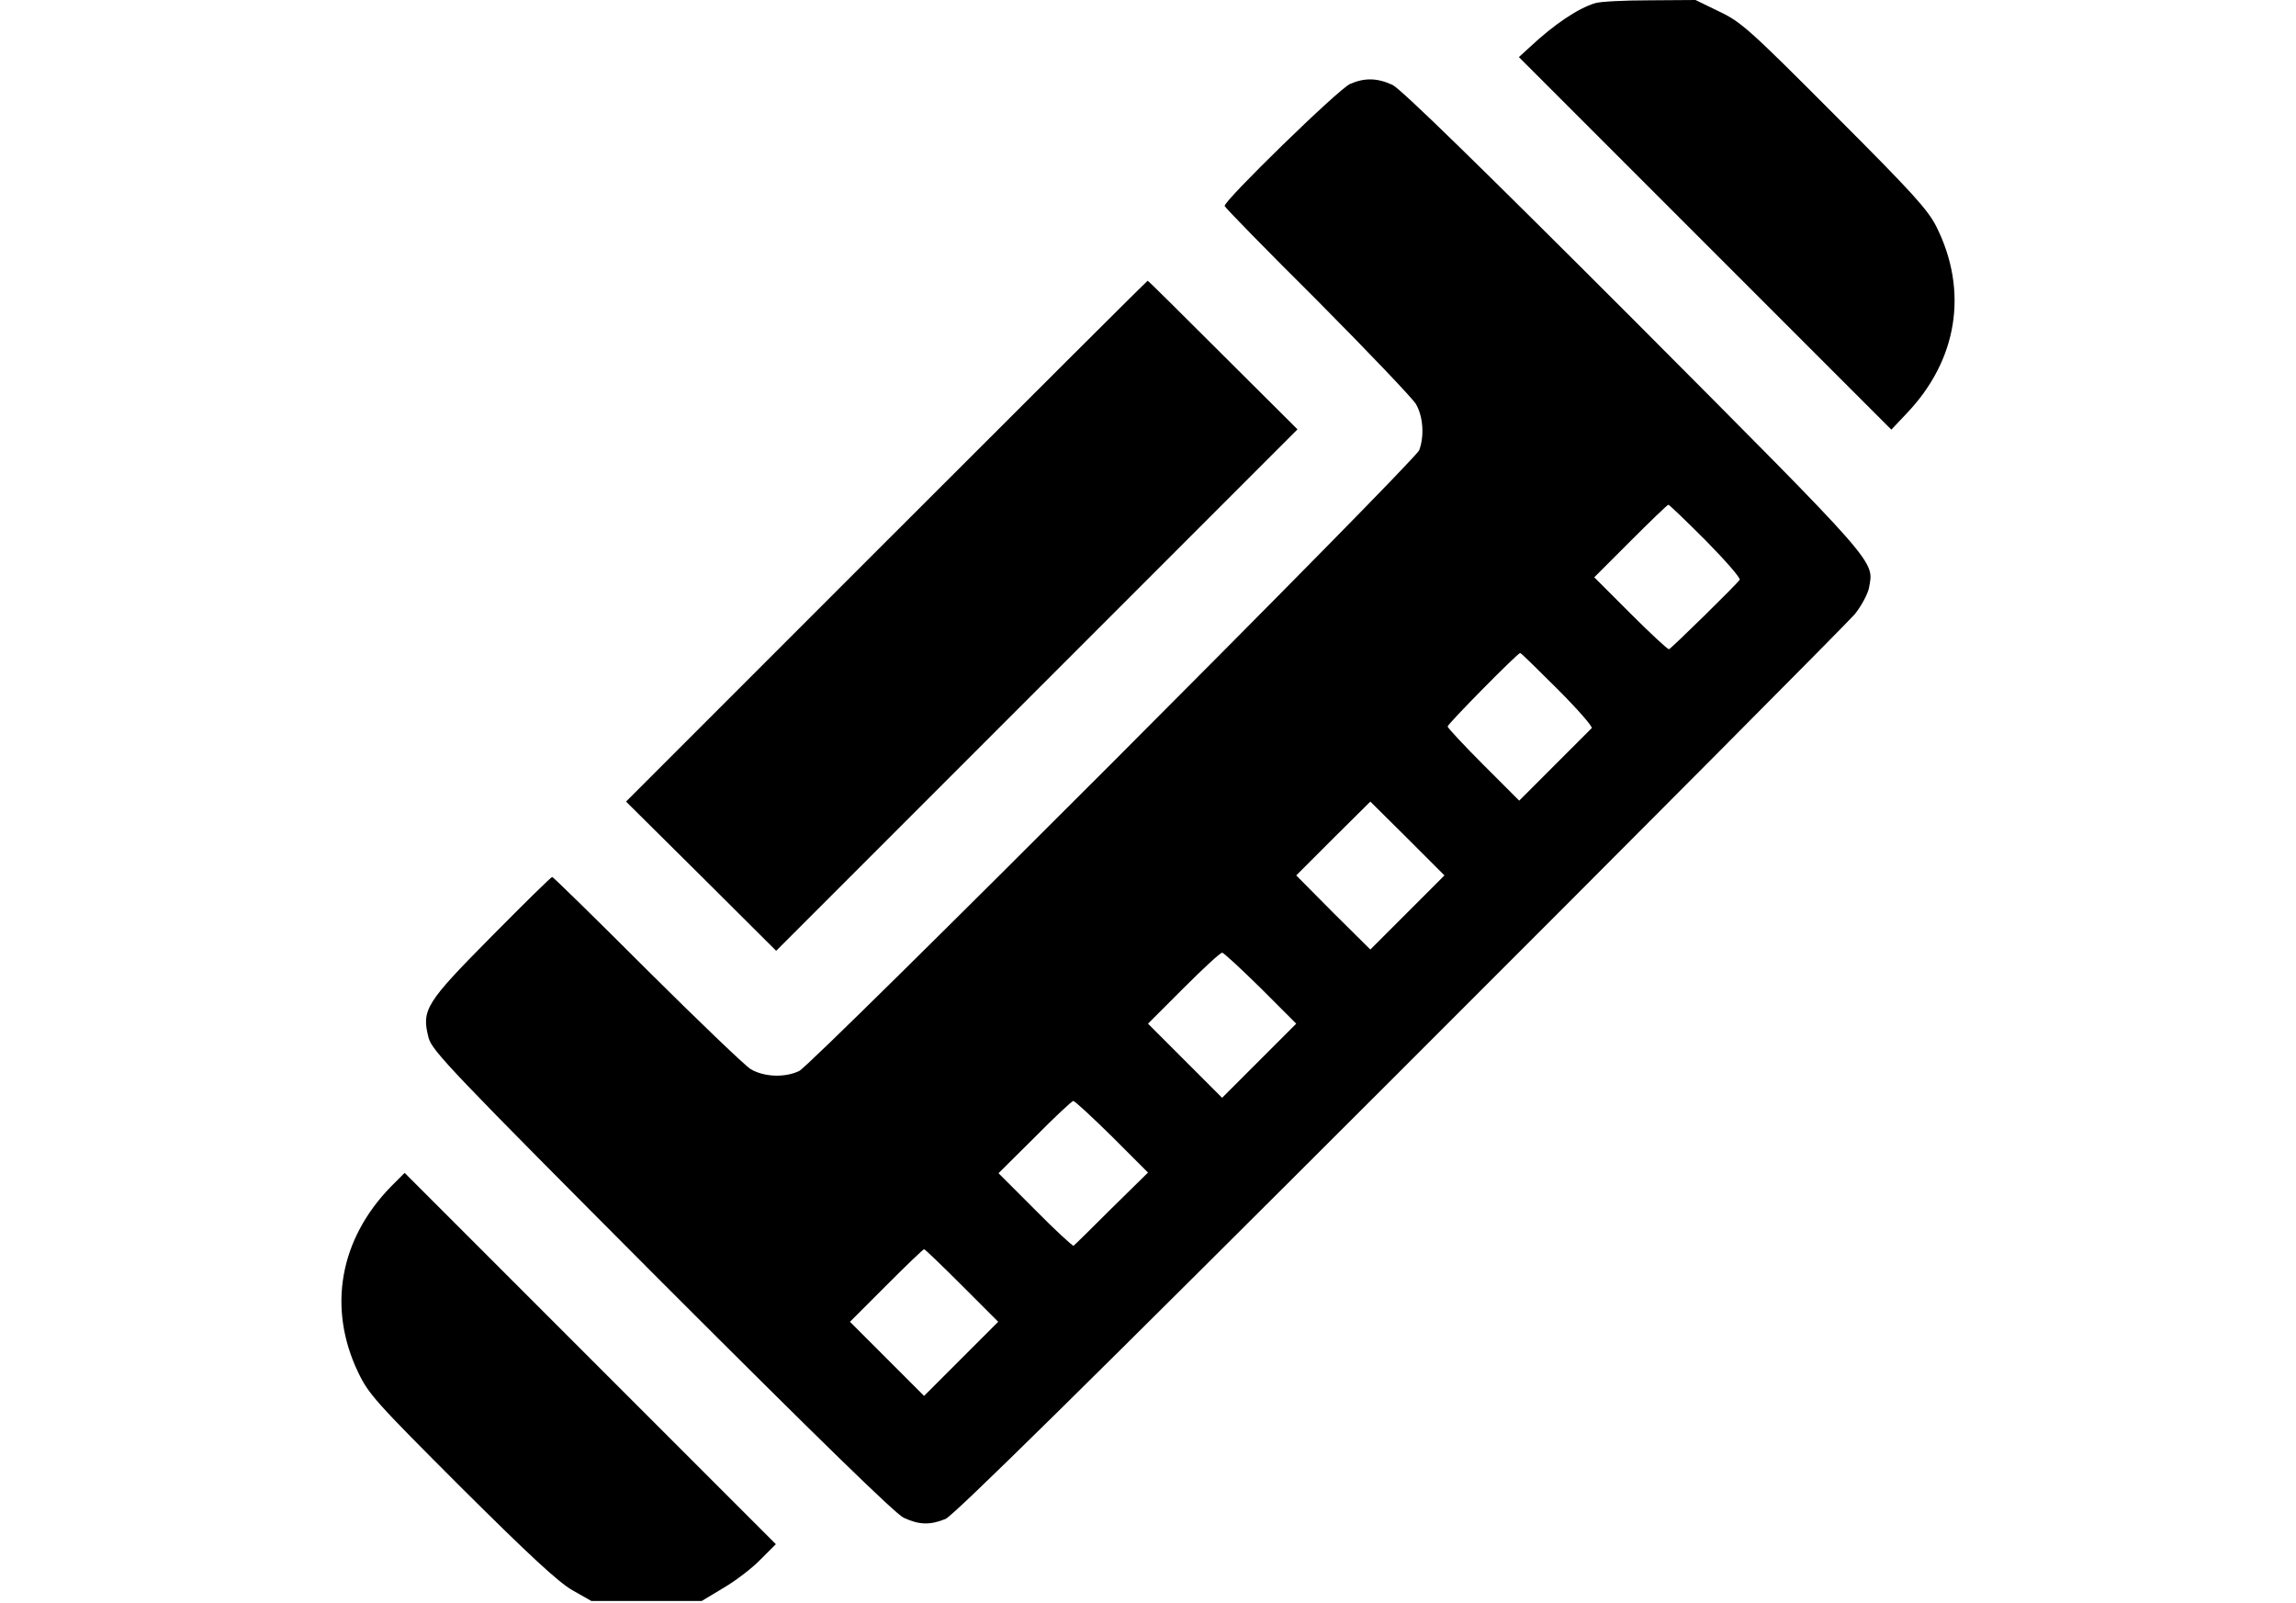
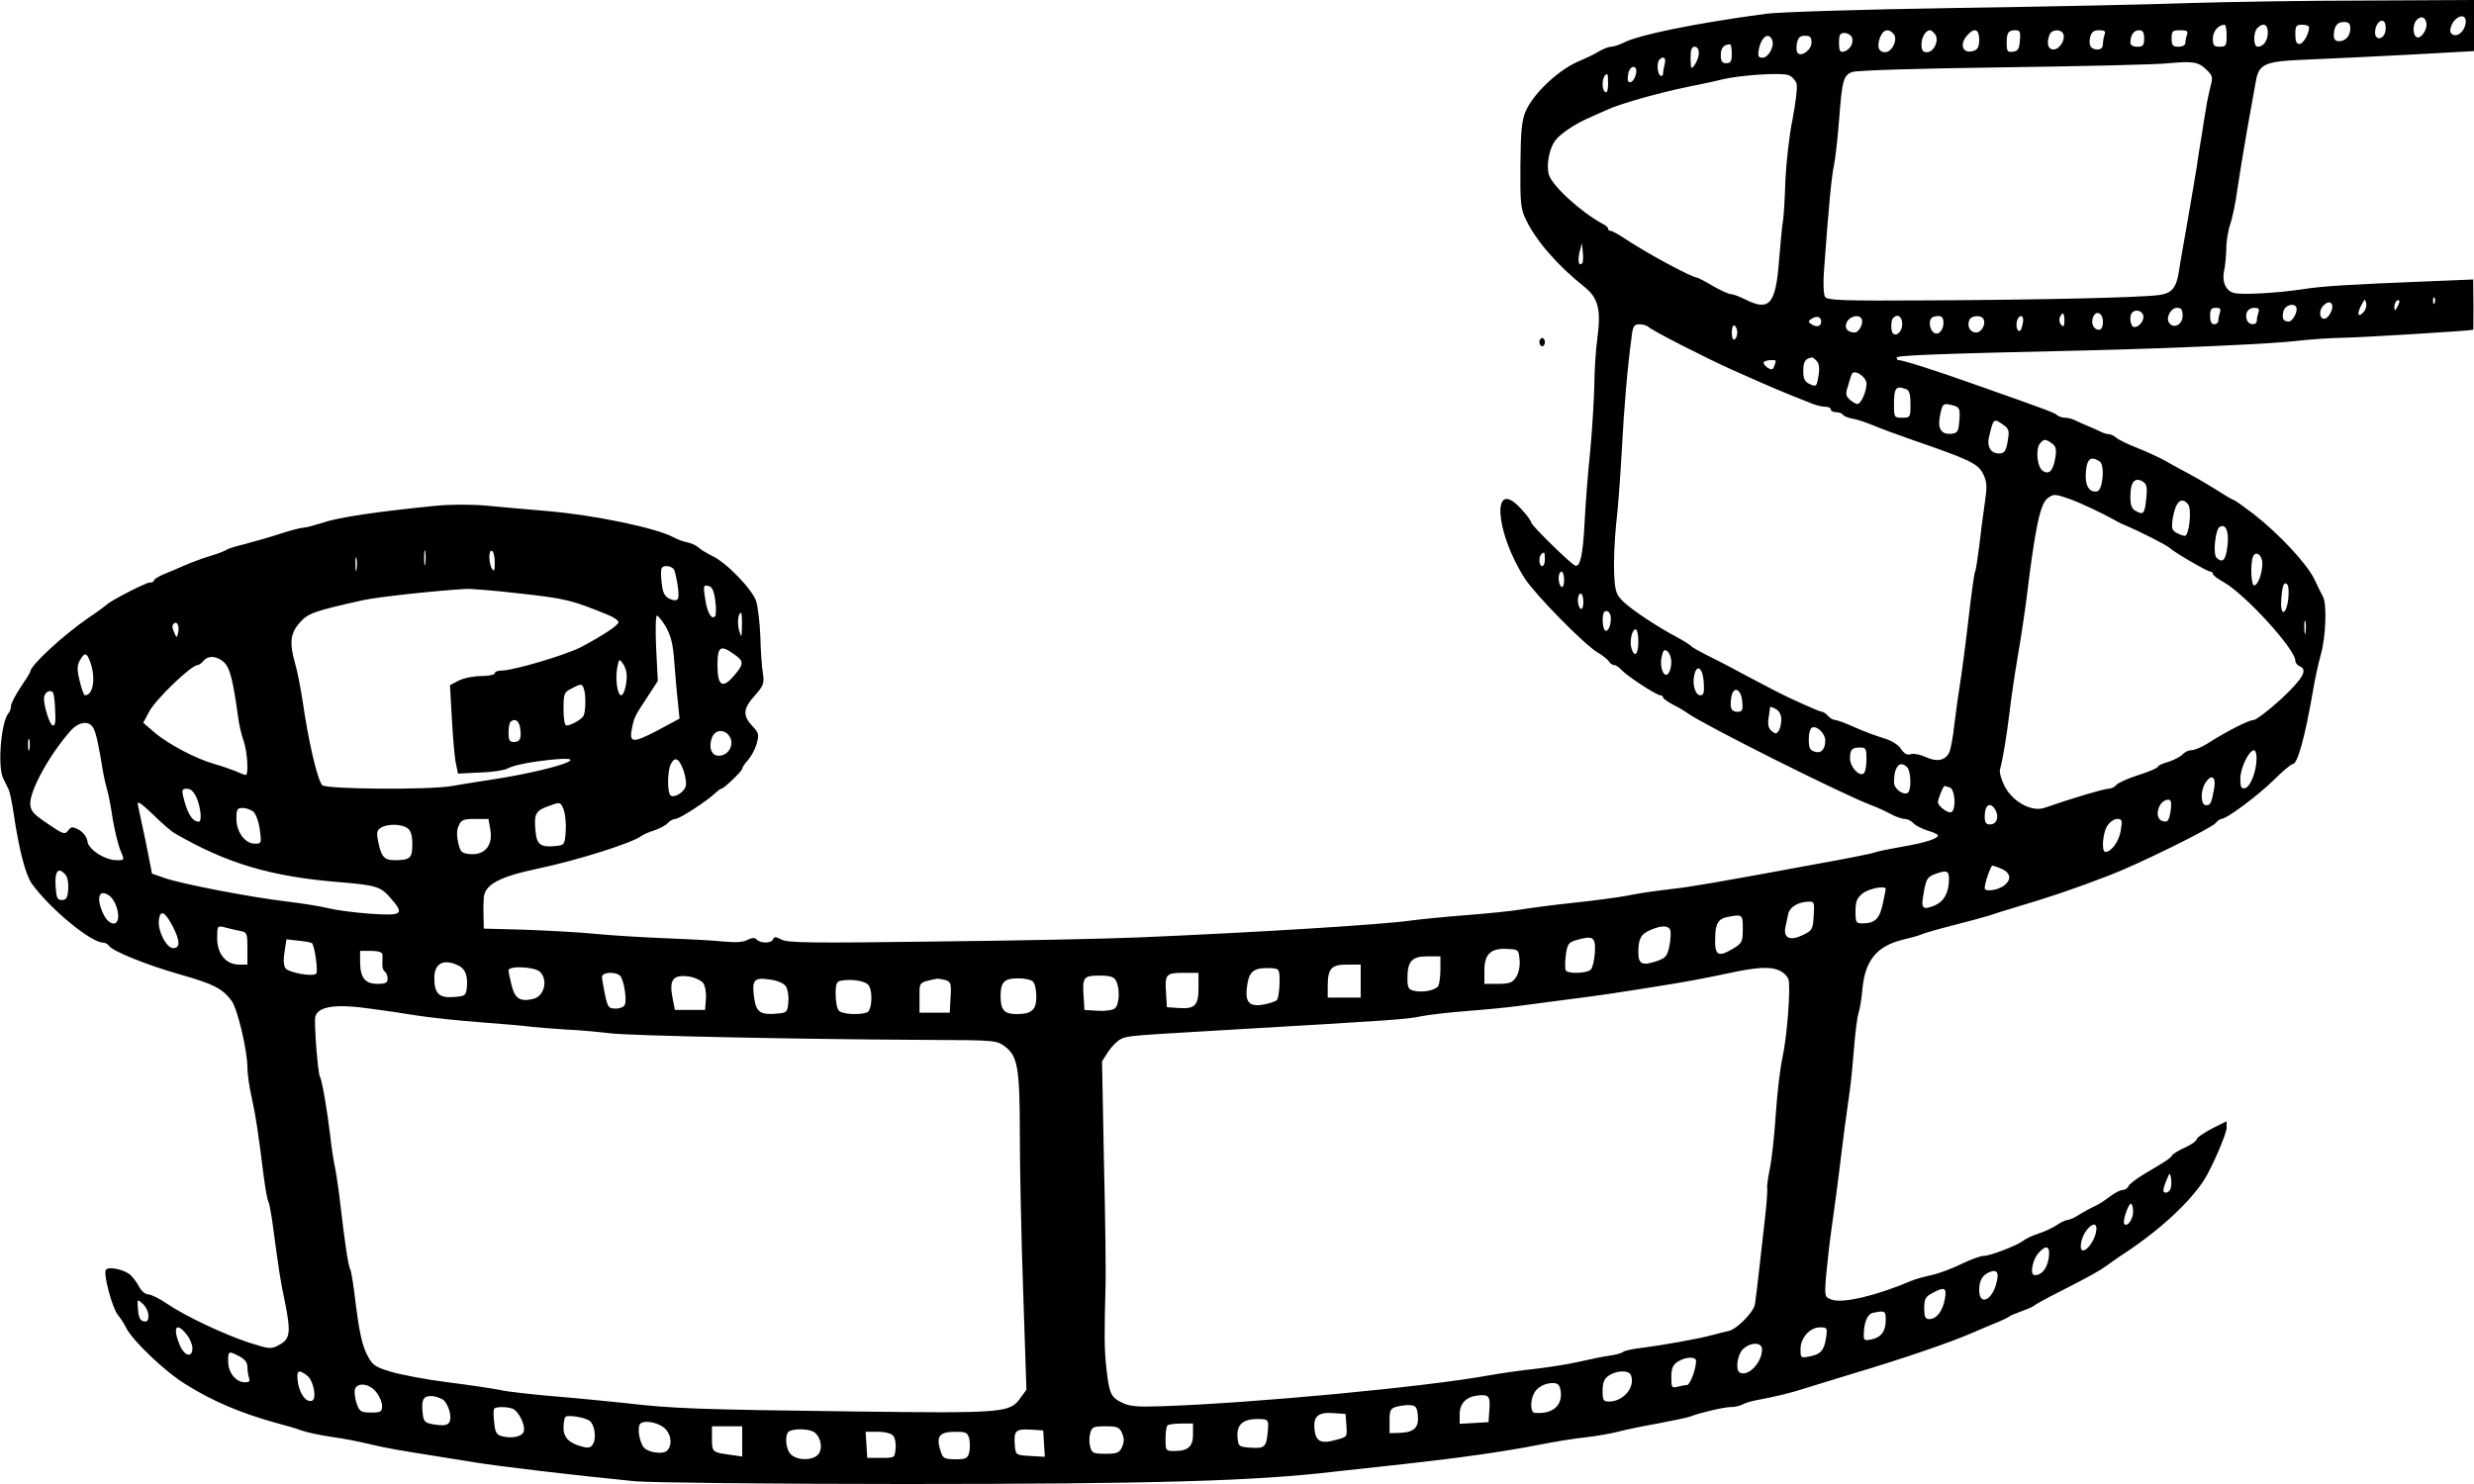
- <svg xmlns="http://www.w3.org/2000/svg" version="1.0" width="728pt" height="508pt" viewBox="0 0 728 508" preserveAspectRatio="xMidYMid meet">
-   <g transform="translate(0,508) scale(0.1,-0.1)" fill="#000000" stroke="none">
-     <path d="M5058 5070 c-54 -16 -130 -67 -207 -139 l-35 -32 590 -590 591 -591 48 51 c162 169 197 388 95 592 -27 54 -76 108 -324 356 -270 271 -296 294 -366 327 l-74 36 -146 -1 c-80 0 -157 -4 -172 -9z" />
-     <path d="M4281 4814 c-36 -15 -403 -373 -398 -387 1 -5 133 -140 294 -300 160 -161 300 -308 312 -327 23 -38 28 -101 11 -147 -14 -36 -1924 -1948 -1966 -1968 -46 -22 -112 -19 -154 6 -19 12 -167 154 -329 315 -162 162 -297 294 -300 294 -4 0 -90 -85 -193 -189 -209 -211 -222 -232 -199 -321 11 -41 72 -105 739 -774 496 -496 740 -734 767 -747 49 -23 84 -24 133 -4 26 11 447 426 1440 1418 772 771 1421 1424 1443 1450 21 26 41 64 45 83 16 88 39 62 -744 848 -497 497 -740 734 -767 747 -48 22 -88 23 -134 3z m1128 -1448 c62 -63 111 -119 107 -124 -9 -14 -215 -216 -224 -220 -4 -1 -59 50 -122 113 l-115 115 115 115 c63 63 117 115 120 115 3 0 56 -51 119 -114z m-470 -471 c63 -63 111 -118 108 -123 -4 -4 -57 -57 -119 -119 l-111 -111 -114 114 c-62 62 -113 117 -113 121 0 8 222 233 230 233 3 0 56 -52 119 -115z m-476 -707 l-118 -118 -118 117 -117 118 117 117 118 117 118 -117 117 -117 -117 -117z m-466 -240 l113 -113 -117 -117 -118 -118 -117 117 -118 118 112 112 c62 62 117 113 123 113 5 0 60 -51 122 -112z m-471 -471 l114 -114 -116 -114 c-63 -63 -117 -116 -120 -118 -2 -2 -57 48 -121 113 l-117 117 115 114 c62 63 118 115 122 115 5 0 60 -51 123 -113z m-476 -472 l115 -115 -118 -118 -117 -117 -117 117 -118 118 115 115 c63 63 117 115 120 115 3 0 57 -52 120 -115z" />
-     <path d="M2810 3364 l-825 -825 238 -236 238 -237 826 826 827 827 -236 235 c-130 130 -237 236 -239 236 -2 0 -375 -372 -829 -826z" />
-     <path d="M1240 1319 c-163 -167 -202 -384 -105 -588 34 -71 55 -94 328 -367 214 -213 308 -300 352 -325 l60 -34 175 0 175 0 70 42 c39 23 91 63 117 90 l48 48 -589 589 -588 588 -43 -43z" />
+ <svg xmlns="http://www.w3.org/2000/svg" version="1.0" width="900pt" height="540pt" viewBox="0 0 900 540" preserveAspectRatio="xMidYMid meet">
+   <g transform="translate(0,540) scale(0.1,-0.1)" fill="#000000" stroke="none">
+     <path d="M7970 5389 c-135 -5 -519 -13 -855 -18 -335 -5 -646 -15 -690 -21 -259 -35 -460 -76 -518 -105 -16 -8 -37 -15 -46 -15 -9 0 -29 -8 -46 -18 -16 -10 -46 -24 -65 -32 -76 -30 -170 -117 -200 -185 -14 -33 -18 -71 -19 -196 -1 -140 1 -160 21 -200 36 -75 114 -165 212 -243 50 -40 61 -82 47 -186 -6 -46 -11 -122 -11 -169 -1 -47 -7 -156 -15 -241 -9 -85 -18 -207 -21 -270 -6 -111 -16 -155 -34 -148 -16 6 -160 147 -160 157 0 6 -17 29 -38 51 -107 116 -94 -85 15 -255 39 -60 214 -238 263 -268 19 -11 39 -27 43 -34 4 -7 13 -13 19 -13 6 0 18 -8 27 -18 20 -22 127 -92 141 -92 5 0 10 -3 10 -8 0 -4 17 -16 38 -27 20 -10 43 -24 51 -30 54 -40 564 -296 671 -336 19 -7 50 -21 68 -31 18 -10 41 -18 51 -18 10 0 24 -7 31 -15 7 -8 30 -20 51 -27 22 -6 39 -14 39 -18 0 -12 -49 -27 -130 -41 -41 -7 -85 -16 -97 -20 -12 -5 -109 -24 -215 -43 -351 -65 -461 -84 -528 -91 -72 -9 -104 -13 -165 -25 -27 -5 -113 -17 -190 -25 -77 -8 -165 -20 -195 -25 -30 -5 -118 -14 -195 -20 -77 -6 -169 -15 -205 -20 -107 -15 -563 -43 -985 -61 -115 -5 -450 -12 -743 -15 -447 -6 -537 -5 -559 7 -21 11 -27 11 -30 2 -6 -16 -45 -17 -60 -2 -8 8 -17 7 -34 -1 -15 -9 -44 -10 -88 -6 -36 4 -131 9 -211 12 -80 3 -194 10 -255 16 -60 6 -176 12 -257 15 l-148 4 -1 47 c-1 26 0 56 1 67 5 47 57 75 200 105 142 30 341 93 373 118 7 5 29 15 49 21 20 7 42 19 48 27 7 7 19 14 27 14 15 0 119 68 146 95 9 8 18 15 21 15 9 0 76 64 76 73 0 4 9 18 20 30 11 12 26 38 32 59 10 36 9 40 -15 66 -36 38 -34 64 9 111 32 37 35 44 29 83 -4 24 -8 84 -9 133 -2 50 -9 106 -15 127 -14 43 -108 141 -160 165 -20 10 -42 23 -49 30 -7 7 -25 16 -40 19 -15 3 -38 11 -52 19 -64 34 -283 80 -455 95 -71 6 -173 15 -225 20 -58 5 -132 5 -190 -1 -202 -20 -347 -41 -402 -60 -32 -10 -65 -19 -73 -19 -9 0 -49 -10 -88 -23 -40 -13 -97 -29 -127 -37 -30 -7 -59 -16 -65 -20 -5 -4 -32 -15 -60 -23 -27 -8 -70 -24 -95 -35 -25 -11 -60 -26 -78 -33 -17 -8 -32 -17 -32 -21 0 -5 -7 -8 -16 -8 -14 0 -142 -66 -154 -79 -3 -3 -32 -25 -65 -47 -94 -64 -215 -176 -215 -198 0 -3 -16 -29 -35 -57 -19 -28 -35 -59 -35 -68 0 -9 -4 -21 -9 -26 -27 -31 -41 -196 -19 -238 6 -12 15 -30 19 -39 5 -10 13 -50 19 -90 19 -129 43 -222 66 -254 67 -92 215 -214 259 -214 7 0 17 -5 21 -11 12 -20 137 -70 259 -105 121 -34 154 -51 187 -95 22 -29 58 -182 58 -243 0 -23 7 -73 16 -111 15 -69 23 -123 43 -283 6 -45 13 -87 17 -93 3 -6 10 -41 15 -77 24 -178 29 -212 44 -282 24 -118 21 -142 -18 -163 -31 -17 -34 -17 -110 7 -91 30 -232 96 -301 143 -26 18 -57 33 -67 33 -10 0 -25 12 -33 28 -8 15 -22 34 -32 43 -23 20 -81 32 -89 18 -10 -15 24 -141 44 -164 9 -11 23 -32 30 -47 24 -47 141 -159 216 -205 97 -61 199 -104 320 -138 44 -12 87 -24 95 -28 29 -10 66 -18 125 -27 33 -4 92 -16 130 -25 68 -16 105 -22 250 -45 39 -6 97 -16 130 -21 92 -15 361 -47 585 -69 52 -5 493 -10 980 -10 912 0 1278 11 1565 45 72 8 191 21 265 29 190 21 359 45 475 68 55 11 134 24 175 28 41 5 93 14 115 20 22 6 87 20 145 30 57 11 111 22 120 26 33 13 122 34 146 34 14 0 33 4 42 9 9 5 31 12 47 15 83 16 128 27 181 44 33 10 109 34 169 52 185 55 363 116 447 153 18 8 53 23 78 33 25 10 47 21 50 24 3 3 23 11 45 19 22 8 42 17 45 20 3 4 45 27 93 51 114 58 143 75 170 94 12 9 34 24 48 34 137 88 251 192 307 278 28 44 82 168 82 190 l0 24 -54 -27 c-30 -16 -55 -33 -55 -39 -1 -6 -19 -19 -41 -29 -23 -10 -44 -23 -48 -29 -8 -12 -19 -19 -100 -67 -30 -18 -56 -38 -59 -45 -3 -8 -12 -14 -21 -14 -8 0 -30 -11 -48 -25 -18 -14 -43 -30 -56 -35 -13 -6 -36 -19 -53 -29 -16 -11 -36 -20 -43 -20 -8 -1 -26 -9 -40 -19 -15 -10 -45 -24 -67 -31 -22 -7 -47 -19 -55 -26 -22 -17 -120 -55 -144 -55 -11 0 -47 -13 -80 -29 -32 -16 -82 -35 -110 -41 -28 -6 -60 -15 -71 -20 -129 -55 -252 -84 -292 -69 -25 9 -26 11 -20 87 4 42 13 127 22 187 9 61 20 148 26 195 16 134 28 220 38 290 5 36 12 108 16 160 4 52 11 106 15 120 5 14 12 54 15 89 9 105 52 158 145 181 30 7 62 16 70 20 8 4 60 19 115 33 55 14 114 30 130 35 17 6 64 21 105 33 115 34 210 66 334 114 98 37 371 171 386 190 7 8 16 15 21 15 19 0 133 85 191 142 32 32 63 58 69 58 17 0 44 97 73 265 7 44 21 106 30 138 17 63 21 177 7 205 -5 9 -20 39 -32 65 -28 57 -127 163 -220 236 -37 28 -69 51 -72 51 -3 0 -34 18 -68 40 -35 22 -84 50 -109 63 -25 13 -61 33 -80 44 -19 10 -62 30 -95 43 -33 13 -67 29 -76 37 -8 7 -21 13 -27 13 -7 0 -20 4 -30 9 -9 5 -30 14 -47 21 -16 7 -38 16 -47 21 -10 5 -26 9 -36 9 -10 0 -22 4 -28 9 -9 9 -33 18 -314 117 -132 47 -249 84 -265 84 -3 0 -5 4 -5 9 0 8 157 14 695 26 322 8 679 24 765 35 41 5 116 10 165 11 66 1 459 25 472 29 1 0 1 41 1 91 l-1 92 -171 -7 c-276 -11 -377 -17 -446 -28 -92 -14 -225 -22 -253 -14 -30 7 -45 42 -36 81 4 17 7 53 8 81 0 28 7 69 15 90 7 22 19 77 25 124 7 47 23 146 36 220 13 74 27 151 31 172 11 66 31 75 184 81 74 3 242 11 373 18 l237 13 0 93 0 93 -392 -2 c-216 0 -503 -5 -638 -9z m857 -75 c3 -24 -22 -58 -36 -49 -15 9 -14 48 1 63 16 16 32 10 35 -14z m143 8 c0 -29 -25 -56 -44 -49 -13 5 -15 13 -10 29 12 38 54 54 54 20z m-292 -33 c-4 -33 -38 -39 -38 -7 0 28 20 52 33 39 5 -5 7 -19 5 -32z m-128 8 c0 -28 -17 -47 -42 -47 -11 0 -18 7 -18 19 0 35 12 51 36 51 18 0 24 -5 24 -23z m-450 -27 c0 -36 -2 -40 -25 -40 -21 0 -25 5 -25 30 0 26 19 49 43 50 4 0 7 -18 7 -40z m150 12 c0 -30 -16 -52 -37 -52 -16 0 -17 52 -1 68 21 21 38 14 38 -16z m150 19 c0 -24 -21 -61 -35 -61 -11 0 -15 10 -15 35 0 31 3 35 25 35 14 0 25 -4 25 -9z m-1511 -25 c16 -19 -6 -66 -31 -66 -24 0 -31 20 -19 53 11 30 32 35 50 13z m150 0 c17 -20 -3 -66 -29 -66 -15 0 -20 7 -20 28 0 26 15 52 31 52 4 0 12 -6 18 -14z m161 -20 c0 -26 -5 -36 -20 -41 -40 -13 -54 23 -23 57 26 29 43 22 43 -16z m148 -3 c-2 -31 -7 -39 -25 -41 -20 -3 -23 1 -23 31 0 39 6 47 32 47 16 0 19 -6 16 -37z m158 23 c8 -22 -14 -56 -36 -56 -20 0 -26 23 -14 54 8 20 43 21 50 2z m150 -2 c-3 -9 -6 -24 -6 -35 0 -12 -7 -19 -19 -19 -26 0 -34 15 -27 46 5 18 13 24 32 24 20 0 25 -4 20 -16z m144 -14 c0 -25 -4 -30 -25 -30 -15 0 -25 6 -25 14 0 28 12 46 31 46 14 0 19 -7 19 -30z m156 14 c-3 -9 -6 -22 -6 -30 0 -8 -10 -14 -25 -14 -21 0 -25 5 -25 30 0 27 3 30 31 30 24 0 30 -3 25 -16z m-1219 -10 c8 -20 -8 -48 -31 -52 -12 -3 -16 4 -16 32 0 30 4 36 20 36 11 0 23 -7 27 -16z m-290 -10 c9 -23 -14 -64 -35 -64 -15 0 -18 5 -14 28 8 47 36 68 49 36z m143 -9 c0 -26 -36 -53 -50 -38 -5 4 -6 20 -3 36 4 20 11 27 29 27 19 0 24 -5 24 -25z m-290 -40 c0 -28 -4 -35 -20 -35 -15 0 -20 7 -20 29 0 26 9 38 33 40 4 1 7 -15 7 -34z m-120 2 c0 -13 -7 -32 -15 -43 -13 -18 -14 -16 -15 24 0 31 4 42 15 42 9 0 15 -9 15 -23z m-124 -39 c-3 -13 -6 -29 -6 -36 0 -7 -4 -10 -10 -7 -11 7 -14 48 -3 58 14 15 25 6 19 -15z m1972 -23 c21 -20 23 -26 13 -61 -5 -21 -13 -57 -16 -79 -4 -22 -11 -67 -16 -100 -6 -33 -14 -85 -18 -115 -5 -30 -20 -120 -34 -200 -14 -80 -28 -158 -30 -175 -10 -64 -26 -83 -76 -89 -74 -9 -426 -17 -829 -19 -322 -2 -374 0 -383 13 -5 9 -7 47 -4 90 18 248 28 350 37 390 5 25 13 97 18 160 11 148 16 166 48 178 16 6 242 13 552 17 289 4 559 10 600 15 89 8 108 5 138 -25z m-2076 -11 c-4 -23 -19 -40 -28 -31 -4 3 -3 18 0 32 8 30 33 28 28 -1z m584 -40 c3 -13 -4 -70 -15 -128 -12 -57 -23 -157 -26 -222 -2 -66 -6 -132 -9 -149 -3 -16 -9 -80 -14 -141 -12 -161 -35 -188 -122 -144 -22 11 -46 20 -54 20 -8 0 -38 14 -66 30 -28 17 -54 30 -57 30 -18 0 -183 89 -261 141 -24 16 -47 29 -53 29 -5 0 -9 3 -9 8 0 4 -8 12 -19 17 -80 43 -187 141 -197 181 -9 36 2 94 24 123 18 24 71 60 122 82 14 6 43 19 65 29 49 23 192 63 300 85 44 9 98 20 120 26 67 16 218 26 243 15 12 -5 25 -20 28 -32z m-686 0 c0 -21 -4 -33 -10 -29 -17 10 -11 65 7 65 2 0 3 -16 3 -36z m-94 -652 c-13 -12 -17 8 -10 40 l9 33 3 -33 c2 -19 1 -36 -2 -40z m3101 -144 c-3 -8 -6 -5 -6 6 -1 11 2 17 5 13 3 -3 4 -12 1 -19z m-261 -36 c-20 -20 -22 -1 -4 31 11 20 12 21 16 3 2 -10 -3 -26 -12 -34z m125 21 c-8 -15 -10 -15 -11 -2 0 17 10 32 18 25 2 -3 -1 -13 -7 -23z m-238 10 c8 -14 -12 -53 -28 -53 -18 0 -20 31 -3 48 14 14 25 15 31 5z m-130 -10 c8 -14 -12 -53 -27 -53 -20 0 -26 12 -19 38 5 21 37 31 46 15z m-413 -32 c0 -31 -31 -49 -48 -27 -15 17 4 56 28 56 15 0 20 -7 20 -29z m136 13 c-3 -9 -6 -22 -6 -30 0 -8 -7 -14 -15 -14 -10 0 -15 10 -15 30 0 24 4 30 21 30 15 0 19 -4 15 -16z m140 0 c-3 -9 -6 -22 -6 -30 0 -19 -29 -18 -36 1 -9 24 3 45 27 45 15 0 19 -4 15 -16z m-420 -9 c7 -18 -12 -45 -32 -45 -14 0 -20 41 -7 53 11 12 33 7 39 -8z m-286 -22 c0 -20 -3 -24 -11 -16 -7 7 -9 19 -6 27 10 24 17 19 17 -11z m140 -3 c0 -20 -5 -30 -15 -30 -18 0 -30 24 -21 45 10 28 36 17 36 -15z m-1025 0 c0 -18 -16 -22 -35 -10 -13 9 -13 11 0 20 19 12 35 8 35 -10z m148 8 c6 -17 -11 -48 -26 -48 -28 1 -39 17 -28 39 13 23 47 28 54 9z m147 -17 c0 -27 -20 -47 -34 -34 -8 8 -8 48 1 56 16 17 33 5 33 -22z m150 5 c0 -31 -22 -50 -38 -34 -13 13 -16 41 -5 51 3 4 15 7 25 7 12 0 18 -7 18 -24z m145 14 c11 -18 -6 -50 -26 -50 -22 0 -34 22 -25 45 6 17 42 20 51 5z m145 -4 c0 -8 -3 -22 -6 -31 -9 -23 -23 0 -17 26 6 22 23 26 23 5z m-1364 -25 c14 -14 210 -114 304 -156 155 -69 178 -79 298 -126 13 -5 32 -9 42 -9 11 0 20 -4 20 -10 0 -5 9 -10 19 -10 11 0 22 -4 25 -9 3 -5 18 -11 33 -14 16 -2 51 -14 78 -25 28 -12 91 -35 140 -52 214 -74 241 -87 260 -126 14 -29 14 -45 5 -107 -6 -39 -15 -110 -20 -155 -6 -46 -12 -87 -15 -92 -3 -4 -14 -86 -25 -181 -11 -96 -25 -199 -30 -229 -5 -30 -14 -95 -20 -143 -5 -49 -14 -97 -20 -107 -15 -28 -45 -33 -84 -15 -19 9 -43 14 -54 11 -14 -5 -24 1 -36 18 -10 16 -34 31 -64 40 -27 8 -75 26 -106 40 -31 14 -63 26 -70 26 -7 0 -19 7 -26 15 -7 8 -17 15 -22 15 -9 0 -118 49 -168 75 -14 7 -50 26 -80 42 -30 16 -65 34 -77 41 -13 7 -32 17 -44 23 -84 42 -105 54 -109 60 -3 3 -23 16 -45 28 -78 41 -170 103 -200 132 -26 26 -30 37 -33 102 -2 39 1 119 7 177 7 58 16 182 21 275 8 153 20 294 36 413 4 35 9 42 28 42 12 0 26 -4 32 -9z m324 -21 c0 -10 -4 -22 -10 -25 -6 -4 -10 7 -10 25 0 18 4 29 10 25 6 -3 10 -15 10 -25z m290 -105 c8 -9 10 -28 5 -54 -6 -38 -8 -39 -31 -29 -19 9 -24 19 -24 49 0 33 8 45 31 48 4 1 12 -6 19 -14z m-150 1 c0 -2 -3 -11 -6 -20 -5 -12 -9 -13 -24 -4 -10 7 -16 16 -14 20 5 8 44 11 44 4z m330 -82 c0 -29 -20 -74 -33 -74 -6 0 -18 7 -28 16 -14 13 -16 21 -7 47 5 18 11 38 14 44 6 23 54 -7 54 -33z m144 -20 c12 -4 16 -20 16 -55 0 -48 -1 -49 -30 -49 -29 0 -30 1 -30 48 0 61 7 70 44 56z m174 -60 c20 -6 23 -12 20 -53 -3 -39 -6 -46 -26 -49 -37 -5 -53 15 -46 57 10 55 11 56 52 45z m180 -70 c19 -13 22 -22 17 -51 -7 -45 -12 -53 -34 -53 -28 0 -43 24 -36 57 17 72 17 72 53 47z m177 -68 c14 -10 17 -21 12 -51 -8 -48 -22 -63 -45 -49 -21 13 -28 79 -11 100 14 17 20 18 44 0z m173 -65 c20 -12 12 -105 -9 -109 -29 -5 -45 21 -41 71 4 48 18 59 50 38z m170 -132 c-6 -59 -10 -64 -37 -49 -16 8 -21 20 -21 53 0 52 15 71 43 56 16 -9 19 -19 15 -60z m-281 -4 c38 -13 122 -53 163 -76 8 -5 25 -14 38 -19 61 -26 155 -74 165 -84 17 -16 137 -86 148 -86 5 0 9 -4 9 -8 0 -5 17 -18 39 -30 78 -44 261 -244 261 -286 0 -8 7 -16 15 -20 32 -12 13 -45 -67 -120 -46 -42 -91 -76 -100 -76 -17 0 -98 -41 -170 -87 -21 -13 -46 -23 -57 -23 -10 0 -24 -7 -31 -15 -7 -8 -30 -20 -51 -27 -22 -6 -39 -14 -39 -18 0 -4 -31 -18 -70 -30 -38 -12 -75 -29 -81 -36 -6 -8 -19 -14 -29 -14 -15 0 -130 -34 -234 -70 -46 -15 -115 23 -144 80 -12 24 -20 52 -16 62 9 30 24 121 34 203 5 44 18 136 30 205 12 69 25 157 30 195 33 272 51 361 79 382 21 16 27 16 78 -2z m433 -20 c14 -17 4 -115 -12 -115 -5 0 -19 5 -30 11 -17 9 -19 17 -14 52 10 61 31 82 56 52z m143 -153 c-6 -51 -18 -63 -40 -41 -13 13 -4 101 11 111 23 15 36 -16 29 -70z m-6556 -64 c-2 -13 -4 -3 -4 22 0 25 2 35 4 23 2 -13 2 -33 0 -45z m253 4 c0 -28 -3 -33 -10 -22 -13 20 -13 73 0 65 6 -3 10 -23 10 -43z m3820 13 c0 -14 -4 -25 -10 -25 -11 0 -14 33 -3 43 11 11 13 8 13 -18z m2610 -15 c0 -36 -16 -80 -30 -80 -11 0 -14 78 -4 104 9 24 34 7 34 -24z m-6933 -22 c-2 -13 -4 -5 -4 17 -1 22 1 32 4 23 2 -10 2 -28 0 -40z m1157 -5 c11 -40 18 -92 12 -102 -5 -7 -14 -7 -30 0 -18 9 -25 21 -29 58 -3 25 -3 49 0 53 8 15 42 8 47 -9z m3236 -34 c0 -17 -4 -28 -10 -24 -5 3 -10 17 -10 31 0 13 5 24 10 24 6 0 10 -14 10 -31z m2634 -72 c-9 -61 -30 -57 -25 4 4 51 10 64 22 52 5 -5 6 -30 3 -56z m-5722 -2 c4 -28 3 -54 -1 -58 -13 -13 -29 15 -36 66 -7 44 -6 49 11 45 14 -2 21 -16 26 -53z m-707 25 c163 -18 187 -24 318 -78 20 -8 37 -20 37 -26 0 -11 -56 -48 -135 -90 -55 -29 -247 -86 -290 -86 -14 0 -25 -4 -25 -10 0 -5 -22 -10 -48 -10 -27 0 -64 -7 -82 -16 l-33 -17 7 -126 c4 -69 10 -142 15 -161 l7 -35 80 4 c43 1 88 8 99 14 26 14 92 26 175 34 144 12 -15 -40 -220 -72 -58 -9 -127 -20 -155 -25 -80 -15 -461 -12 -473 3 -18 22 -50 158 -72 312 -7 44 -18 102 -26 129 -22 77 -18 111 16 150 31 35 52 42 230 82 55 12 268 35 375 41 17 1 107 -6 200 -17z m3865 -31 c0 -17 -4 -28 -10 -24 -5 3 -10 17 -10 31 0 13 5 24 10 24 6 0 10 -14 10 -31z m100 -59 c0 -28 -11 -51 -21 -44 -10 6 -12 57 -3 67 11 10 24 -3 24 -23z m-3161 -27 c-1 -45 -1 -46 -10 -18 -8 27 -4 65 7 65 2 0 4 -21 3 -47z m-276 -5 c18 -33 26 -64 30 -128 4 -47 9 -112 13 -145 l6 -60 -82 -44 c-90 -47 -103 -45 -90 14 8 37 9 39 58 113 l35 54 -6 119 c-3 65 -2 119 3 119 4 0 19 -19 33 -42z m5964 -20 c-2 -13 -4 -5 -4 17 -1 22 1 32 4 23 2 -10 2 -28 0 -40z m-7740 -5 c-3 -15 -6 -13 -14 7 -8 18 -7 27 1 32 12 8 20 -13 13 -39z m5313 -28 c0 -47 -14 -60 -25 -24 -8 25 2 69 15 69 6 0 10 -20 10 -45z m-3289 -46 c36 -25 36 -35 -1 -78 -42 -49 -60 -37 -60 39 0 68 11 75 61 39z m3409 -28 c0 -14 -4 -32 -9 -39 -15 -24 -34 14 -27 54 6 29 10 33 22 24 8 -7 14 -24 14 -39z m-5751 -2 c20 -58 10 -119 -20 -119 -4 0 -12 23 -19 51 -10 41 -10 56 0 75 18 32 26 30 39 -7z m489 -2 c19 -21 30 -63 49 -202 3 -22 11 -58 19 -80 14 -40 19 -125 8 -125 -3 0 -20 6 -37 14 -18 7 -52 19 -77 26 -65 18 -168 72 -217 114 l-42 36 22 41 c24 45 153 169 176 169 5 0 14 7 21 15 18 22 53 18 78 -8z m1462 -46 c0 -35 -11 -71 -20 -71 -14 0 -22 59 -15 98 6 35 8 36 21 17 8 -10 14 -30 14 -44z m3918 -24 c2 -37 0 -47 -12 -47 -19 0 -31 41 -22 76 10 40 31 22 34 -29z m-4074 -23 c8 -22 7 -87 -2 -100 -8 -13 -46 -34 -61 -34 -7 0 -11 24 -11 60 0 55 2 61 28 74 35 19 39 19 46 0z m-1924 -64 c3 -58 2 -70 -8 -70 -10 0 -32 68 -32 98 0 20 19 35 32 23 3 -3 7 -26 8 -51z m6138 17 c3 -31 0 -37 -17 -37 -23 0 -29 13 -23 52 7 44 36 33 40 -15z m142 -65 c0 -15 -4 -33 -9 -41 -8 -12 -12 -13 -26 -1 -12 10 -15 24 -11 49 3 20 5 37 6 39 0 1 9 -2 20 -8 13 -7 20 -21 20 -38z m-4588 -30 c6 -39 0 -52 -23 -52 -15 0 -19 7 -19 33 0 19 3 37 7 40 15 15 31 5 35 -21z m-1552 -2 c10 -19 18 -56 36 -165 3 -16 9 -43 14 -60 5 -16 14 -64 20 -105 7 -41 19 -90 26 -109 18 -43 18 -41 -12 -41 -42 0 -103 39 -106 69 -2 15 -14 31 -30 41 -25 13 -28 13 -40 -2 -12 -16 -18 -14 -75 25 -53 36 -62 46 -63 73 0 51 71 179 147 265 31 34 68 38 83 9z m6300 -44 c0 -33 -15 -49 -39 -41 -17 5 -21 14 -21 45 0 22 5 40 13 43 18 6 47 -23 47 -47z m-3992 22 c28 -28 7 -78 -34 -78 -26 0 -37 31 -24 66 10 26 38 32 58 12z m-2541 -55 c-3 -10 -5 -2 -5 17 0 19 2 27 5 18 2 -10 2 -26 0 -35z m6683 -37 c0 -25 -5 -48 -11 -51 -17 -11 -49 26 -49 55 0 33 7 40 37 40 21 0 23 -5 23 -44z m1419 2 c-1 -47 -23 -102 -42 -106 -14 -3 -17 4 -17 35 0 38 31 103 50 103 5 0 10 -15 9 -32z m-5722 -43 c7 -21 11 -47 7 -57 -6 -21 -40 -42 -54 -33 -13 8 -13 91 1 116 15 28 30 19 46 -26z m4451 13 c14 -14 16 -84 2 -93 -17 -10 -50 15 -50 38 0 58 21 82 48 55z m1117 -75 c-10 -56 -13 -63 -30 -63 -19 0 -21 51 -3 80 22 35 40 25 33 -17z m-961 1 c18 -7 23 -79 5 -89 -10 -7 -49 21 -49 36 0 12 19 59 24 59 2 0 11 -3 20 -6z m-6378 -39 c15 -37 19 -85 7 -85 -24 1 -41 28 -57 93 -5 23 -3 27 14 27 14 0 26 -11 36 -35z m-79 -128 c188 -109 349 -157 598 -177 132 -11 150 -16 185 -57 53 -60 45 -66 -72 -58 -57 4 -125 13 -153 20 -27 7 -97 18 -155 25 -127 15 -378 63 -441 85 l-46 16 -22 112 c-13 62 -26 123 -29 136 -4 19 6 13 55 -33 32 -32 68 -63 80 -69z m7260 87 c-6 -42 -11 -48 -32 -41 -31 12 -12 77 23 77 10 0 12 -10 9 -36z m-5846 -1 c5 -15 9 -50 7 -77 -3 -48 -5 -51 -32 -54 -59 -7 -74 4 -78 55 -6 60 1 73 43 88 48 18 48 18 60 -12z m5209 -2 c13 -26 3 -51 -21 -51 -14 0 -19 7 -19 28 0 45 21 57 40 23z m-6339 -4 c9 -7 20 -35 24 -65 7 -51 6 -52 -18 -52 -36 0 -67 43 -67 91 0 34 3 39 23 39 12 0 29 -6 38 -13z m863 -68 c9 -56 -21 -91 -73 -87 -32 3 -36 7 -44 41 -6 26 -6 47 2 63 9 21 17 24 60 24 l48 0 7 -41z m5931 -1 c-6 -39 -34 -78 -56 -78 -15 0 -10 69 7 95 9 14 25 25 36 25 18 0 19 -5 13 -42z m-6232 8 c12 -9 17 -27 17 -59 0 -50 -8 -57 -65 -57 -38 0 -49 13 -60 72 -6 29 -3 38 12 47 25 14 74 13 96 -3z m5800 -148 c33 -16 35 -41 5 -62 -23 -16 -68 -22 -68 -8 0 19 22 82 28 82 5 0 20 -6 35 -12z m-7044 -22 c7 -8 11 -32 9 -53 -2 -30 -7 -38 -23 -38 -17 0 -20 8 -23 53 -3 54 11 69 37 38z m6851 -15 c0 -49 -18 -81 -52 -96 -42 -17 -50 -11 -42 33 10 63 14 70 42 81 44 16 52 13 52 -18z m-230 -36 c0 -2 -5 -27 -11 -55 -11 -53 -29 -70 -73 -70 -24 0 -26 3 -26 44 0 36 5 48 26 65 23 18 84 30 84 16z m-6464 -23 c18 -11 34 -48 34 -76 0 -39 -34 -34 -54 8 -27 57 -17 93 20 68z m6202 -74 c-3 -50 -5 -54 -41 -71 -45 -22 -70 -10 -62 29 3 13 7 35 10 47 5 26 36 45 73 46 22 1 23 -2 20 -51z m-5970 -38 c28 -55 28 -80 2 -80 -25 0 -57 64 -52 103 5 38 22 30 50 -23z m5712 -10 c0 -46 -3 -52 -32 -70 -61 -37 -72 -28 -68 50 2 41 13 57 43 63 56 11 57 10 57 -43z m-5469 -7 c28 -5 29 -8 29 -64 l0 -59 -30 0 c-48 0 -80 39 -80 96 0 45 1 46 26 40 15 -4 39 -10 55 -13z m5205 3 c3 -8 2 -34 -3 -58 -8 -38 -13 -44 -48 -56 -51 -17 -65 -10 -65 32 0 50 9 67 44 82 40 17 65 17 72 0z m-274 -81 c-2 -27 -8 -55 -14 -62 -12 -15 -84 -18 -92 -4 -3 5 -3 30 0 55 6 41 10 47 38 55 61 18 71 12 68 -44z m-4667 33 c10 -10 23 -104 15 -111 -11 -12 -97 3 -111 19 -7 9 -9 30 -4 60 l7 46 44 -5 c25 -2 47 -7 49 -9z m4393 -61 c2 -23 -3 -48 -13 -63 -13 -20 -24 -24 -65 -24 l-50 0 0 49 c0 60 24 82 85 78 39 -2 40 -3 43 -40z m-4137 21 c1 -7 0 -23 0 -35 -1 -11 3 -24 8 -28 6 -3 11 -15 11 -26 0 -15 -7 -19 -36 -19 -46 0 -63 21 -64 78 l0 42 40 0 c25 0 40 -5 41 -12z m3849 -55 c0 -27 -4 -54 -8 -61 -11 -16 -58 -25 -89 -17 -19 4 -23 12 -23 45 0 62 16 80 72 80 l48 0 0 -47z m-3575 15 c28 -12 38 -39 33 -84 -3 -27 -7 -29 -48 -32 -53 -4 -70 13 -70 69 0 53 32 71 85 47z m3285 -58 l0 -60 -60 0 -60 0 0 41 c0 65 13 79 70 79 l50 0 0 -60z m-2986 34 c31 -30 16 -90 -25 -99 -47 -11 -66 1 -78 50 -6 24 -11 49 -11 54 0 18 96 13 114 -5z m2691 -41 c-1 -29 -5 -57 -10 -62 -6 -6 -29 -13 -52 -17 -52 -8 -66 12 -55 77 8 47 27 59 87 56 29 -2 30 -3 30 -54z m1819 45 c14 -6 28 -20 32 -31 9 -28 -5 -211 -22 -287 -8 -36 -19 -128 -24 -205 -5 -77 -15 -167 -22 -200 -7 -33 -11 -64 -9 -70 1 -5 -2 -53 -8 -105 -6 -52 -16 -140 -22 -195 -6 -55 -13 -110 -15 -122 -6 -29 -65 -89 -95 -96 -13 -3 -42 -10 -64 -16 -47 -13 -177 -36 -255 -46 -30 -3 -59 -10 -65 -14 -5 -5 -28 -11 -50 -14 -22 -3 -71 -13 -110 -22 -38 -9 -110 -20 -160 -26 -49 -5 -126 -16 -170 -24 -225 -41 -855 -101 -1189 -112 -85 -3 -115 -1 -142 12 -43 20 -49 34 -59 125 -8 70 -8 124 -3 313 1 39 -1 237 -6 439 l-7 366 23 36 c13 19 34 40 47 46 24 11 41 12 346 30 668 39 693 41 745 52 25 5 99 14 165 19 66 5 149 13 185 18 36 5 121 16 190 25 118 15 163 22 320 47 107 17 160 27 255 47 107 23 155 26 189 10z m-4217 -20 c13 -17 24 -85 16 -104 -3 -8 -18 -14 -33 -14 -26 0 -29 4 -39 50 -6 28 -11 58 -11 65 0 19 53 20 67 3z m2103 -42 c0 -65 -13 -78 -72 -74 l-43 3 -3 49 c-5 71 -1 76 63 76 l55 0 0 -54z m-1802 17 c7 -10 12 -36 10 -58 l-3 -40 -55 0 -55 0 -9 47 c-12 63 3 82 58 75 22 -3 46 -14 54 -24z m1502 8 c15 -28 12 -87 -4 -100 -8 -7 -36 -11 -63 -9 l-48 3 -3 49 c-5 70 0 76 57 76 39 0 53 -4 61 -19z m-1202 -19 c7 -9 12 -35 10 -57 -3 -37 -5 -40 -37 -43 -63 -6 -79 3 -87 53 -10 69 -2 79 54 71 27 -3 52 -13 60 -24z m298 7 c20 -16 18 -95 -2 -103 -27 -10 -89 -7 -102 6 -7 7 -12 33 -12 59 0 42 3 48 23 51 34 6 78 -1 93 -13z m282 15 c21 -6 23 -11 20 -63 l-3 -56 -55 0 -55 0 0 55 c0 59 -4 54 65 69 3 0 15 -2 28 -5z m320 -6 c7 -7 12 -31 12 -55 0 -48 -17 -63 -72 -63 -45 0 -58 15 -58 65 0 52 13 65 65 65 23 0 46 -5 53 -12z m-2406 -99 c40 -5 114 -16 163 -24 50 -8 155 -19 235 -25 80 -6 161 -13 180 -16 19 -2 76 -7 125 -10 50 -2 124 -9 165 -14 76 -9 699 -22 1155 -24 247 -1 250 -1 282 -25 45 -34 53 -79 53 -318 0 -114 5 -370 12 -569 l12 -361 -22 -30 c-38 -54 -58 -56 -609 -49 -559 7 -655 10 -833 31 -69 7 -188 19 -265 25 -77 7 -160 16 -185 22 -25 5 -110 18 -190 28 -80 10 -174 28 -210 39 -61 19 -66 24 -88 68 -15 32 -27 89 -37 171 -8 68 -17 128 -21 133 -7 12 -20 100 -35 229 -5 47 -14 108 -19 135 -6 28 -15 84 -19 125 -11 92 -30 201 -37 212 -8 12 -22 199 -17 218 10 39 76 48 205 29z m6544 -655 c-6 -16 -26 -19 -26 -5 0 5 5 22 12 38 11 27 12 27 16 5 2 -13 1 -30 -2 -38z m-136 -83 c0 -27 -21 -57 -32 -45 -8 7 14 74 24 74 4 0 8 -13 8 -29z m-136 -79 c-7 -29 -31 -62 -46 -62 -16 0 -8 48 13 74 25 31 42 25 33 -12z m-171 -89 c-6 -39 -25 -63 -51 -63 -19 0 -9 56 15 82 28 31 42 23 36 -19z m-189 -86 c-14 -68 -64 -92 -64 -31 0 36 13 56 40 66 24 9 32 -2 24 -35z m-189 -64 c-8 -44 -30 -73 -57 -73 -14 0 -18 8 -18 40 0 33 5 42 28 54 46 25 55 21 47 -21z m-6535 -60 c0 -18 -5 -24 -17 -21 -13 2 -19 15 -21 43 -3 39 -3 39 17 21 12 -11 21 -30 21 -43z m6320 -16 c0 -41 -16 -63 -52 -71 -23 -5 -28 -3 -28 13 0 48 13 80 34 84 44 9 46 7 46 -26z m-6181 -53 c12 -15 21 -37 21 -50 0 -36 -29 -29 -46 11 -27 65 -13 87 25 39z m5964 -11 c-7 -47 -19 -61 -61 -69 -31 -6 -32 -5 -32 27 0 41 34 79 71 79 26 0 27 -2 22 -37z m-233 -43 c0 -49 -52 -102 -82 -84 -15 10 -8 64 12 84 27 27 70 27 70 0z m-5540 -25 c21 -11 30 -23 30 -39 0 -14 3 -31 6 -40 4 -12 0 -16 -15 -16 -32 0 -61 35 -61 75 0 40 1 40 40 20z m5300 -17 c0 -30 -22 -88 -33 -88 -7 0 -22 -3 -34 -6 -21 -6 -23 -3 -23 34 0 31 5 45 22 56 27 19 68 21 68 4z m-5051 -55 c22 -19 34 -83 16 -90 -21 -7 -44 23 -51 65 -7 46 1 52 35 25z m4814 3 c17 -43 -27 -96 -80 -96 -20 0 -23 5 -23 39 0 30 6 44 22 55 28 20 74 21 81 2z m-255 -62 c5 -51 -33 -81 -95 -75 -16 1 -17 45 -2 72 12 23 45 39 74 36 14 -1 21 -11 23 -33z m-4309 0 c12 -15 21 -37 21 -50 0 -21 -5 -24 -40 -24 -34 0 -42 4 -50 26 -6 14 -10 36 -10 50 0 35 51 34 79 -2z m4049 -65 l-3 -44 -52 -3 -53 -3 0 34 c0 40 23 64 65 69 41 5 47 -2 43 -53z m-3805 37 c10 -8 20 -29 24 -48 6 -41 -7 -50 -60 -41 -30 5 -36 10 -39 37 -6 52 1 66 30 66 15 0 35 -7 45 -14z m3545 -57 c4 -44 -14 -61 -66 -63 l-37 -1 0 45 c0 38 3 45 25 51 14 4 36 7 50 6 21 -2 25 -8 28 -38z m-3293 25 c20 -8 45 -55 41 -80 -3 -21 -41 -30 -81 -20 -18 5 -24 14 -27 48 -3 24 -3 46 -1 51 5 9 45 9 68 1z m3033 -61 c3 -42 3 -42 -40 -53 -52 -15 -72 -5 -76 39 -5 47 13 63 67 59 l46 -3 3 -42z m-2752 16 c17 -14 24 -61 12 -82 -7 -14 -16 -17 -36 -12 -50 12 -72 33 -72 69 0 18 3 36 7 40 9 9 74 -2 89 -15z m2467 -24 c-5 -71 -10 -76 -61 -73 -45 3 -47 4 -50 36 -5 51 22 72 88 68 21 -1 25 -5 23 -31z m-2190 -7 c21 -25 22 -61 2 -78 -16 -13 -68 -5 -83 13 -18 23 -25 79 -11 88 21 13 72 0 92 -23z m1917 -18 c0 -44 -18 -60 -69 -60 -30 0 -31 2 -31 43 0 24 3 47 7 50 3 4 26 7 50 7 l43 0 0 -40z m-1640 -25 l0 -55 -42 6 c-67 9 -68 10 -68 59 l0 45 55 0 55 0 0 -55z m1382 30 c8 -19 8 -31 0 -50 -10 -22 -18 -25 -61 -25 -44 0 -49 3 -55 25 -4 14 -4 36 0 50 6 22 11 25 55 25 43 0 51 -3 61 -25z m-1119 3 c25 -20 31 -62 12 -82 -21 -21 -73 -21 -97 1 -21 18 -25 79 -5 86 24 10 73 7 90 -5z m835 -41 l3 -48 -53 3 c-52 3 -53 4 -56 36 -5 55 2 63 55 60 l48 -3 3 -48z m-549 29 c7 -8 11 -30 9 -48 -3 -33 -4 -33 -53 -33 l-50 0 -3 48 -3 47 44 0 c27 0 49 -6 56 -14z m277 -11 c3 -14 3 -36 0 -50 -6 -22 -12 -25 -51 -25 -36 0 -45 4 -51 23 -21 60 -9 77 52 77 38 0 44 -3 50 -25z" />
+     <path d="M5600 4155 c0 -8 5 -15 10 -15 6 0 10 7 10 15 0 8 -4 15 -10 15 -5 0 -10 -7 -10 -15z" />
  </g>
</svg>
